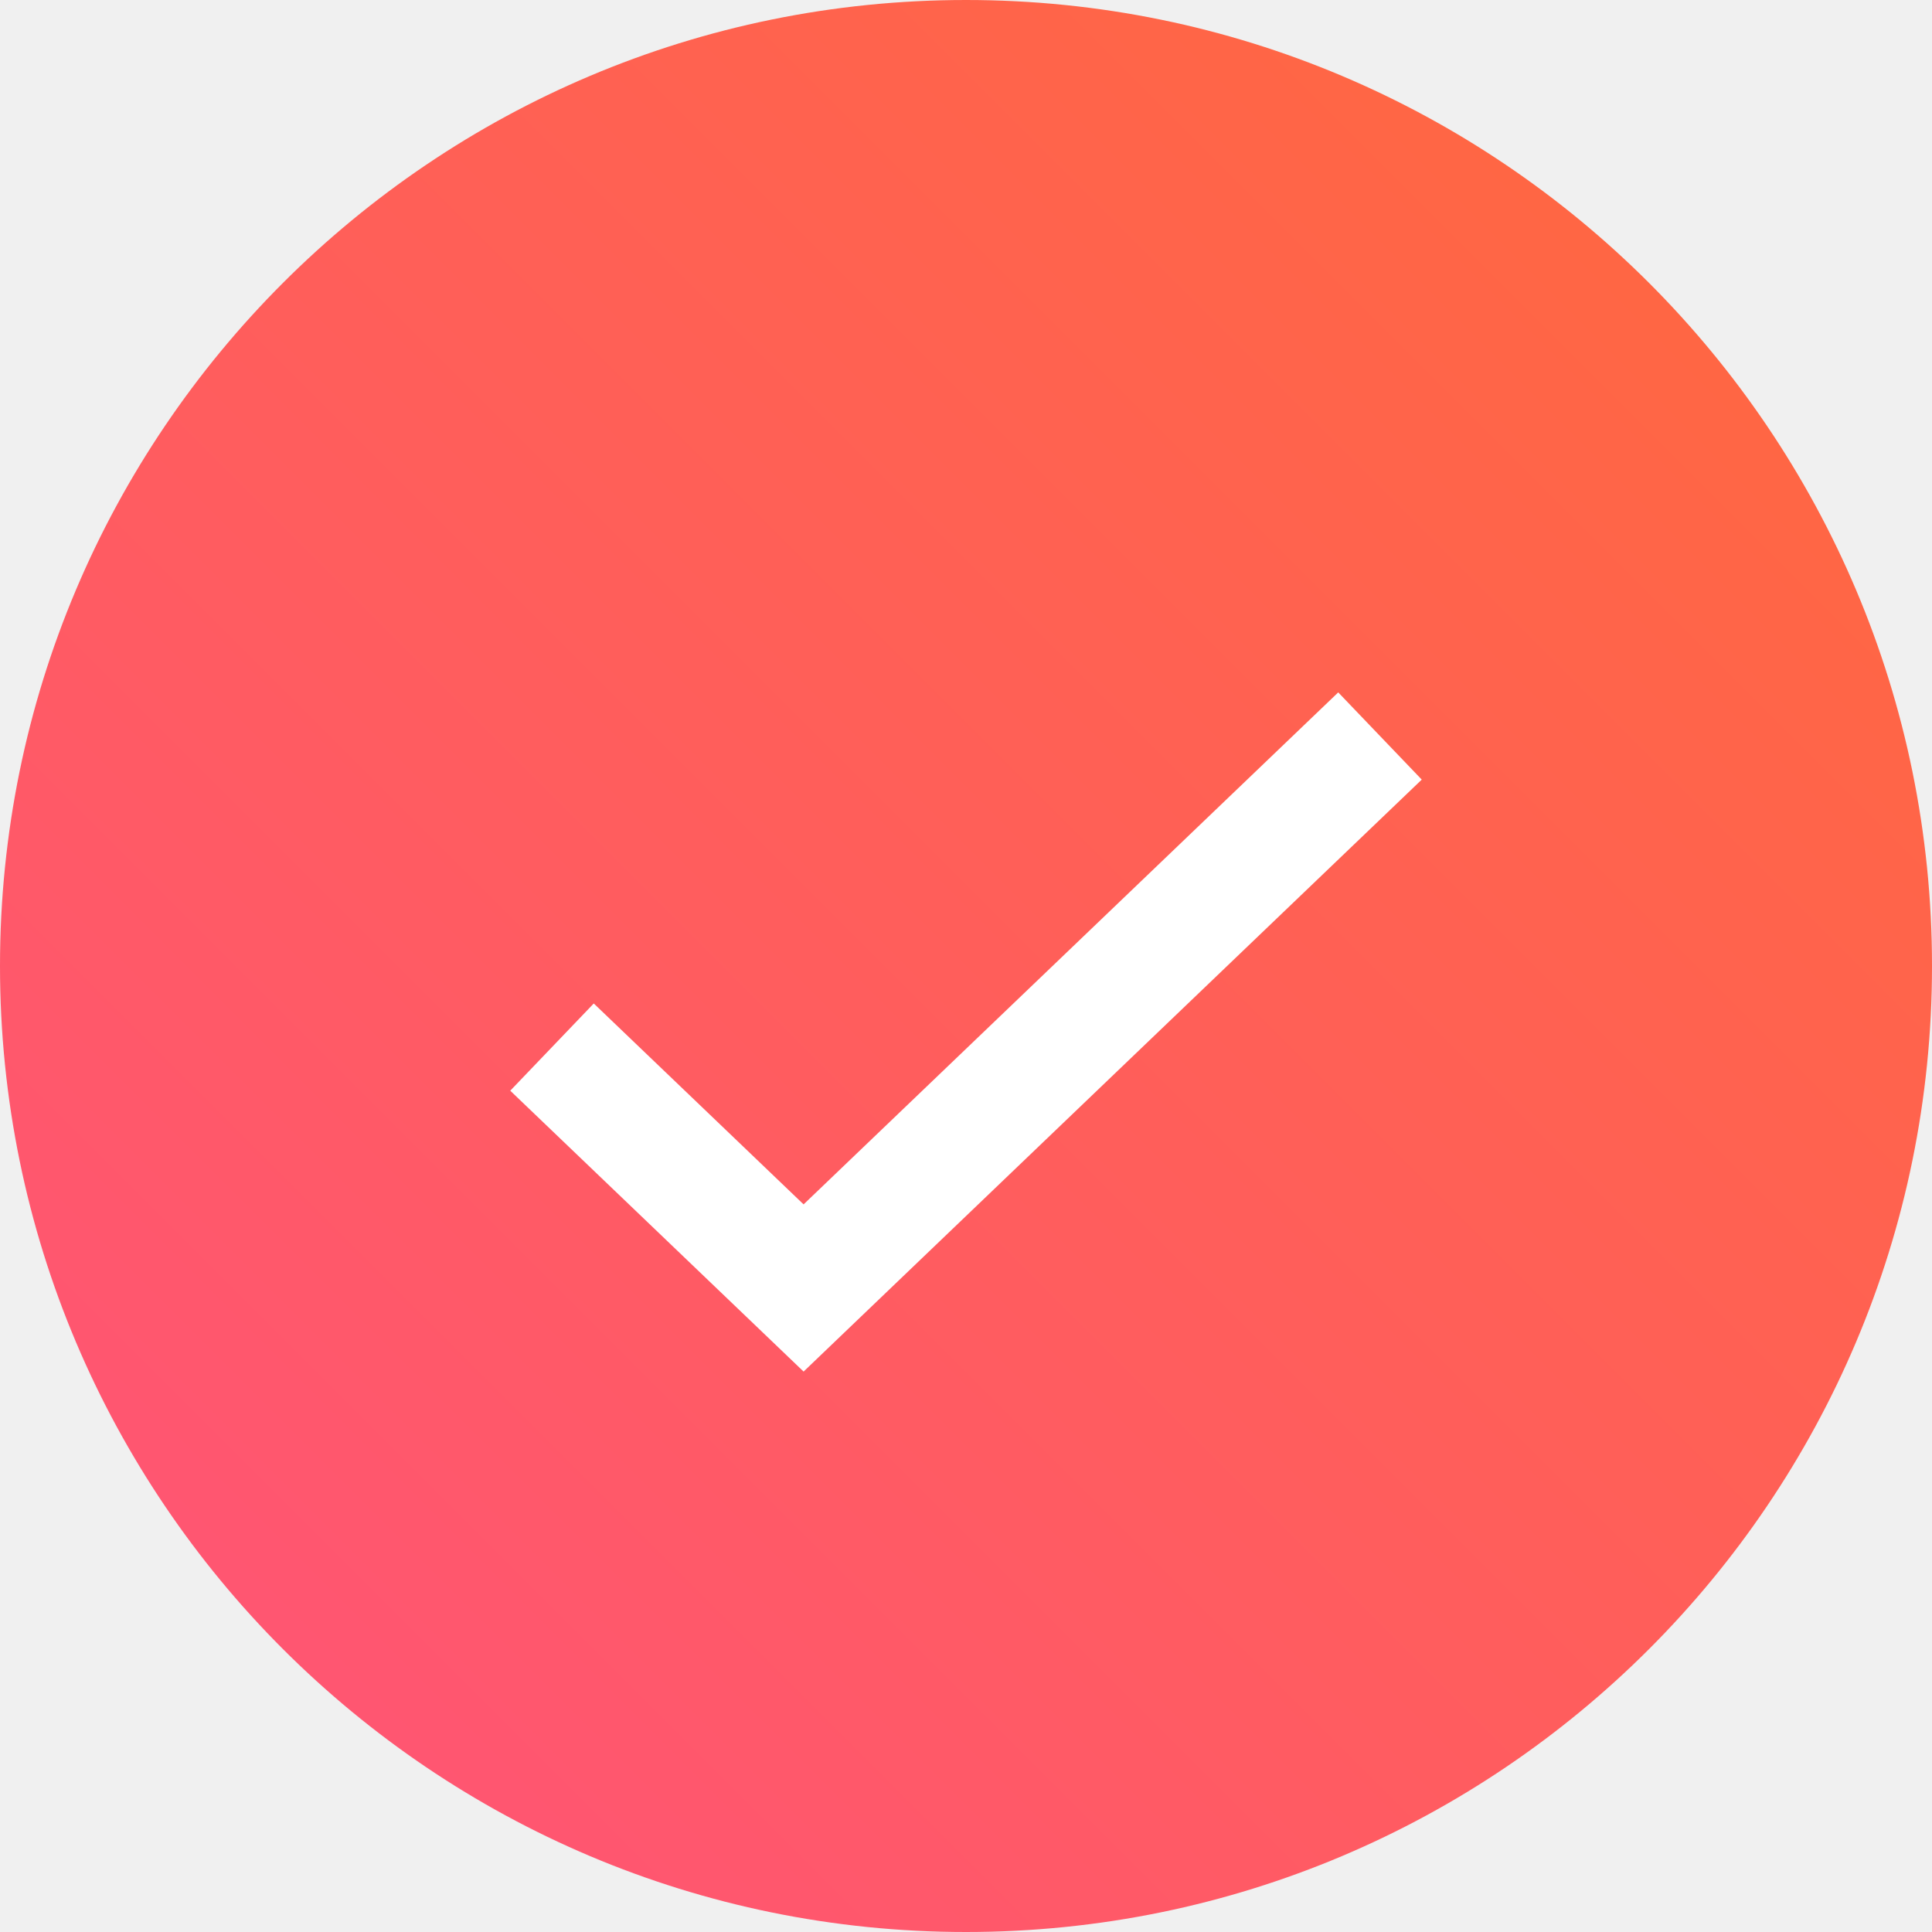
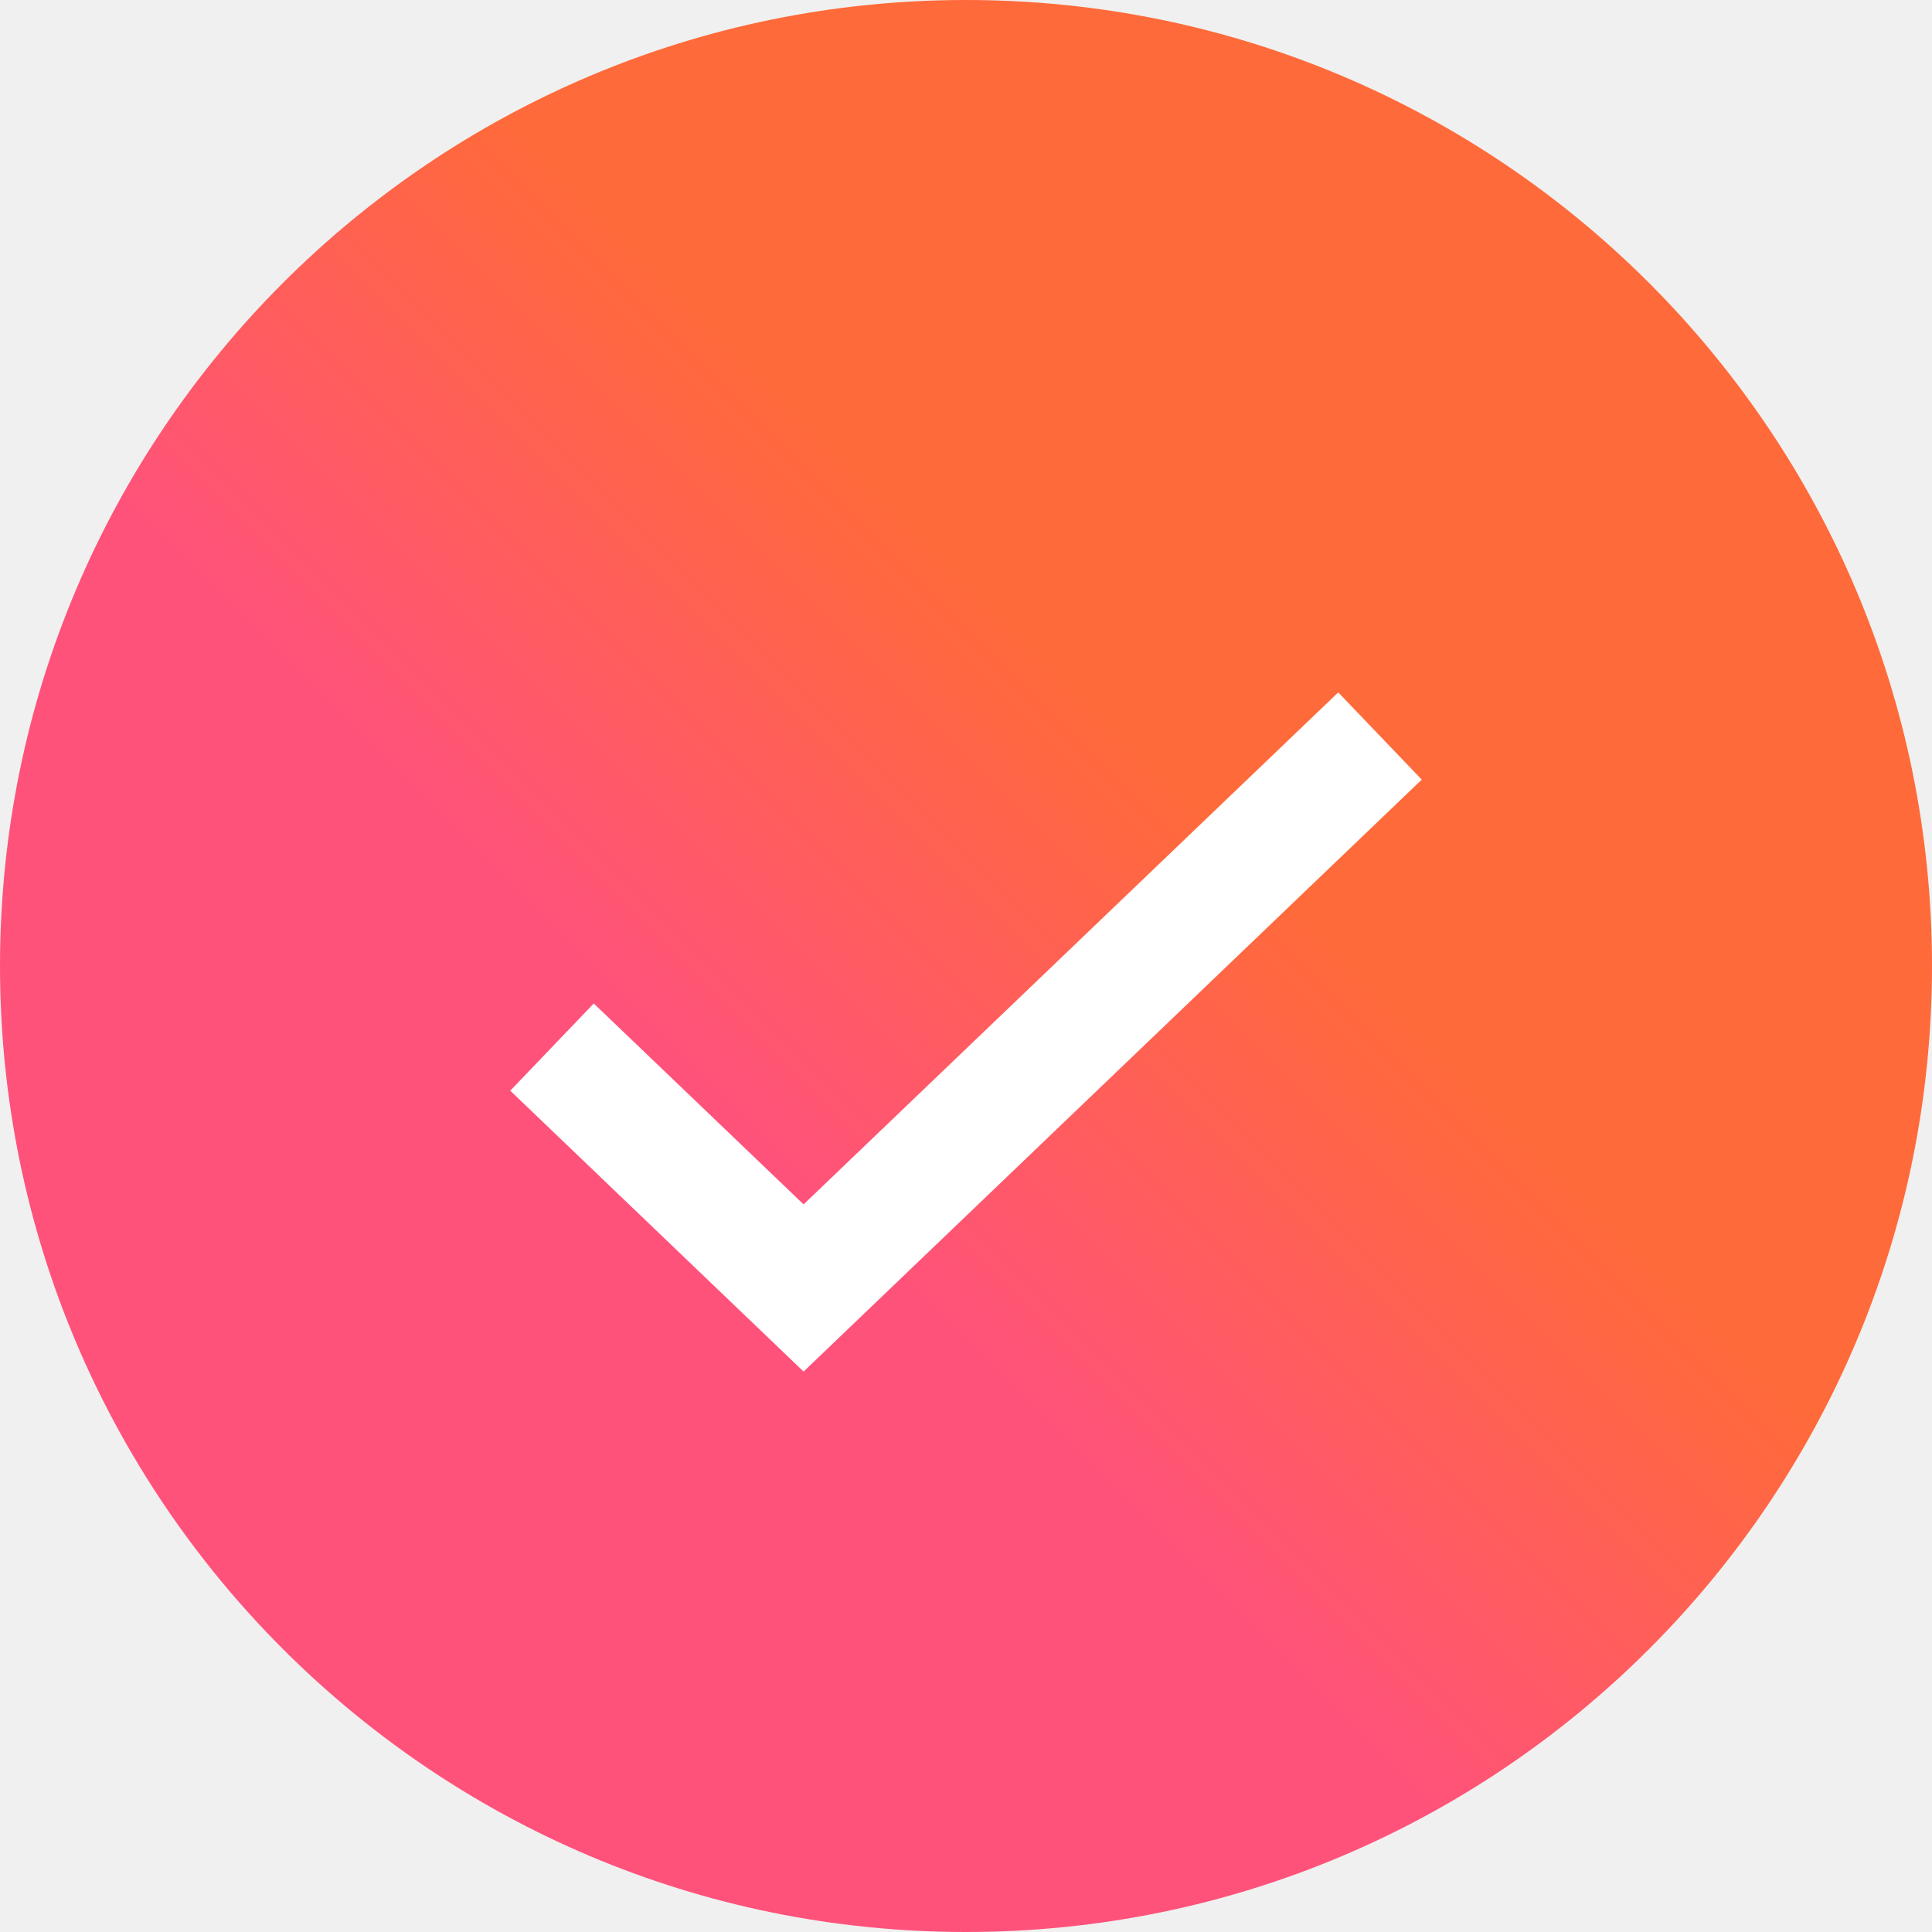
<svg xmlns="http://www.w3.org/2000/svg" width="64" height="64" viewBox="0 0 64 64">
  <defs>
-     <linearGradient id="a" x1="100%" x2="0%" y1="0%" y2="100%">
+     <linearGradient id="a" x1="20%" x2="0%" y1="0%" y2="20%">
      <stop offset="0%" stop-color="#FF6A3A" />
      <stop offset="100%" stop-color="#FF527B" />
    </linearGradient>
  </defs>
  <g fill="none">
    <circle cx="32" cy="32" r="32" fill="url(#a)" />
    <path stroke="#FFF" stroke-width="4" d="m18.286 34.686 8.334 7.98 19.094-18.285" />
  </g>
</svg>
